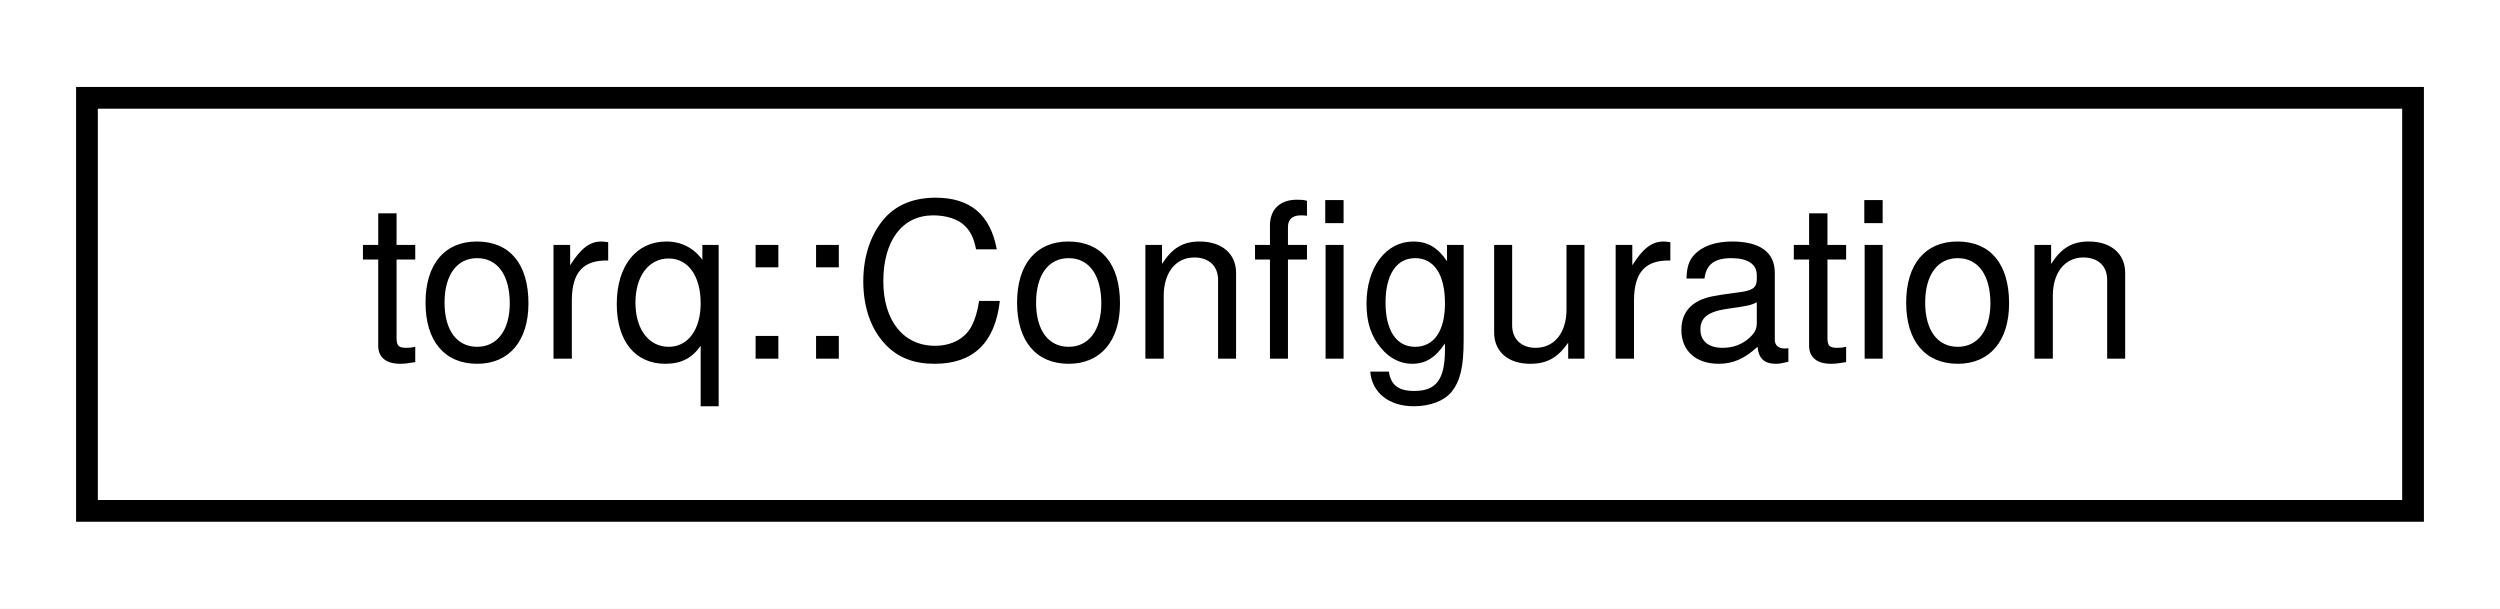
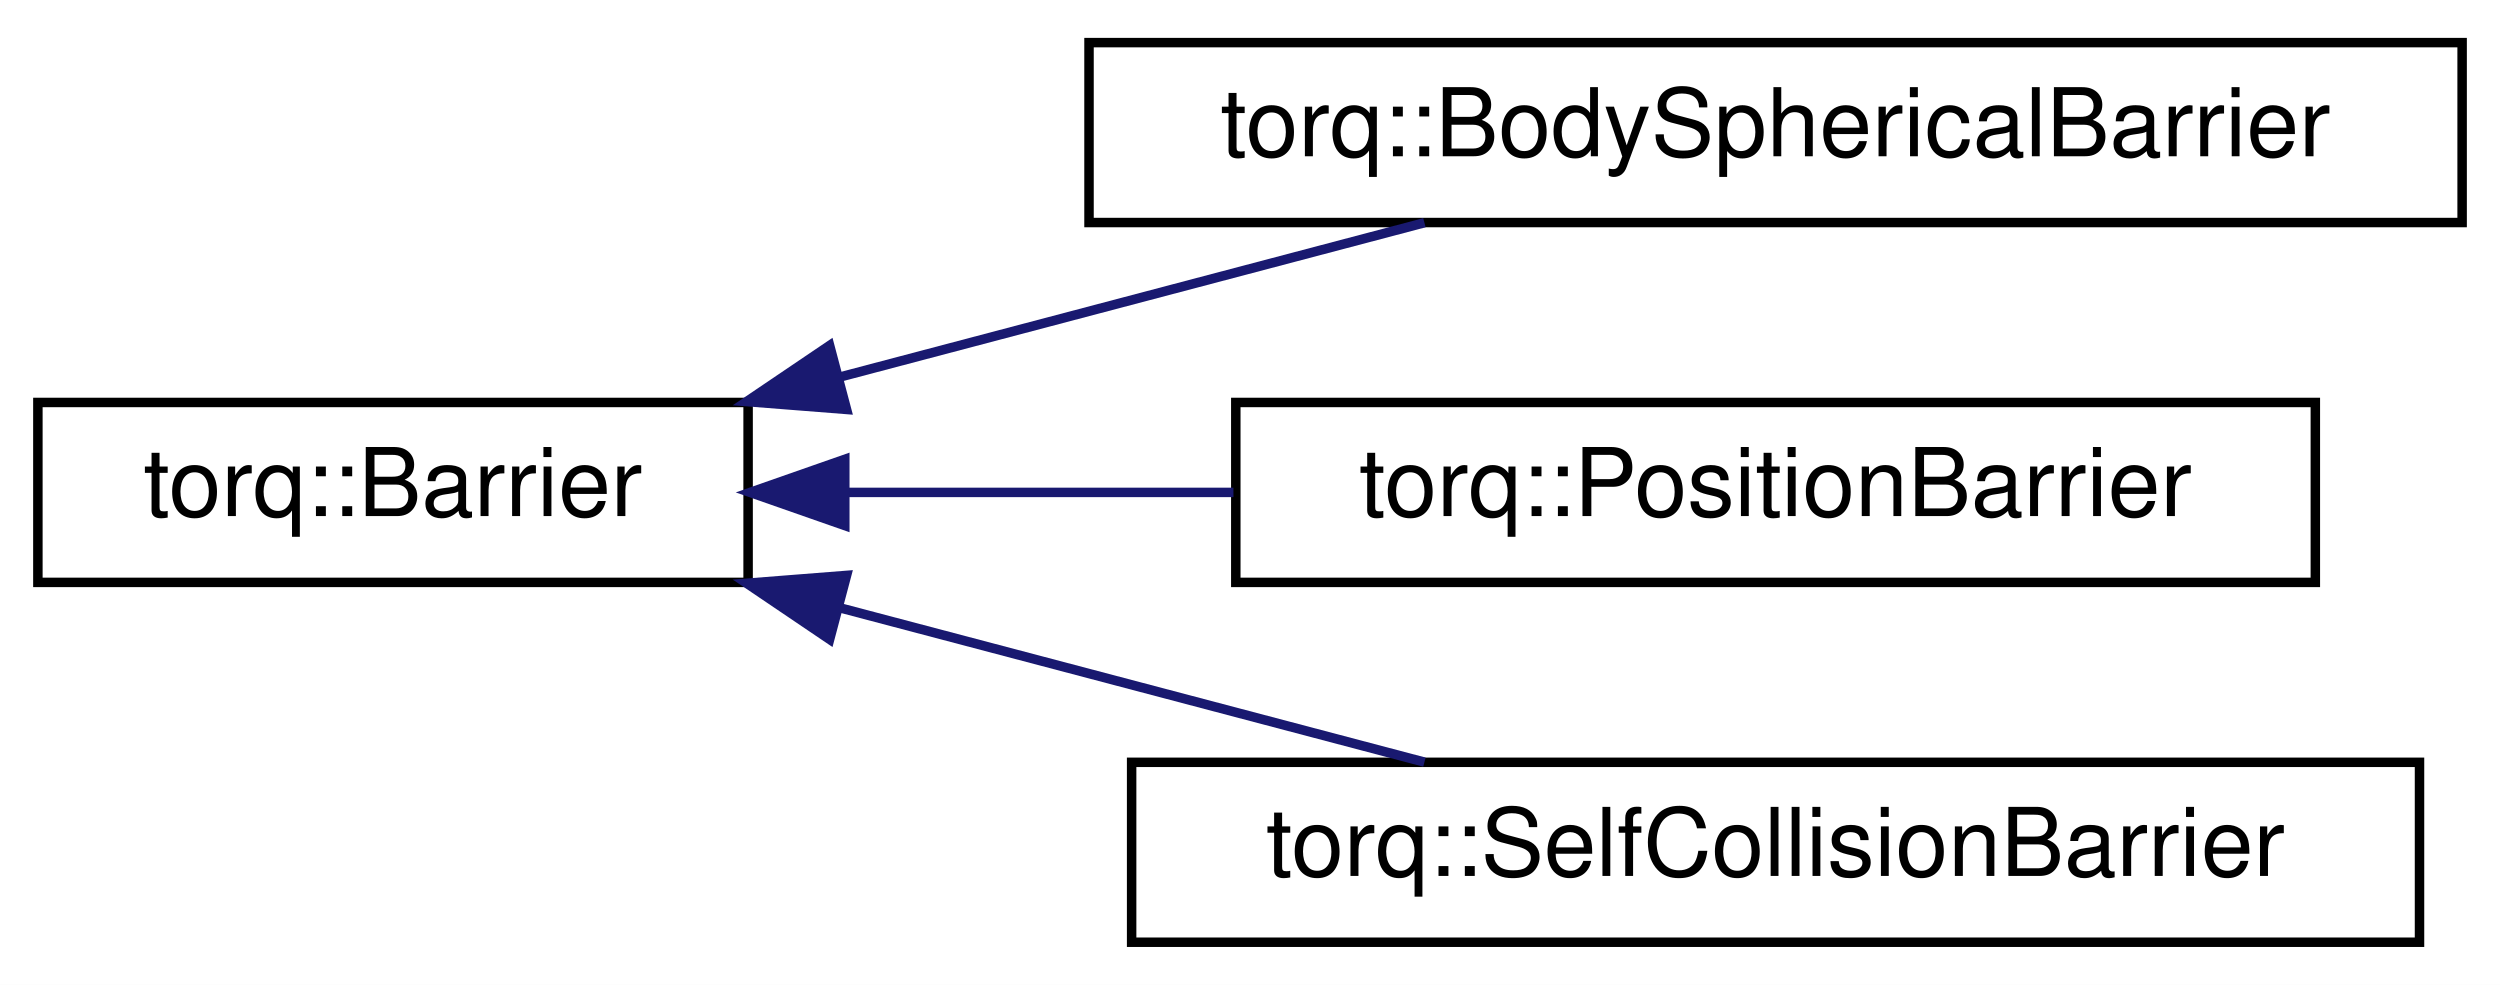
- <svg xmlns="http://www.w3.org/2000/svg" xmlns:xlink="http://www.w3.org/1999/xlink" width="115pt" height="28pt" viewBox="0.00 0.00 115.00 28.00">
-   <g id="graph0" class="graph" transform="scale(1 1) rotate(0) translate(4 24)">
-     <polygon fill="white" stroke="transparent" points="-4,4 -4,-24 111,-24 111,4 -4,4" />
+ <svg xmlns="http://www.w3.org/2000/svg" xmlns:xlink="http://www.w3.org/1999/xlink" width="264pt" height="104pt" viewBox="0.00 0.00 264.00 104.00">
+   <g id="graph0" class="graph" transform="scale(1 1) rotate(0) translate(4 100)">
+     <polygon fill="white" stroke="transparent" points="-4,4 -4,-100 260,-100 260,4 -4,4" />
    <g id="node1" class="node">
      <g id="a_node1">
-         <a xlink:href="classtorq_1_1Configuration.html" target="_top" xlink:title="Snapshot of a robot configuration with pre-computed forward kinematics.">
-           <polygon fill="white" stroke="black" points="0,-0.5 0,-19.5 107,-19.5 107,-0.5 0,-0.5" />
-           <text text-anchor="middle" x="53.5" y="-7.5" font-family="Helvetica,sans-Serif" font-size="10.00">torq::Configuration</text>
+         <a xlink:href="classtorq_1_1Barrier.html" target="_top" xlink:title="Abstract base class for Control Barrier Functions (CBFs).">
+           <polygon fill="white" stroke="black" points="0,-38.5 0,-57.5 75,-57.5 75,-38.5 0,-38.5" />
+           <text text-anchor="middle" x="37.5" y="-45.5" font-family="Helvetica,sans-Serif" font-size="10.00">torq::Barrier</text>
        </a>
      </g>
    </g>
+     <g id="node2" class="node">
+       <g id="a_node2">
+         <a xlink:href="classtorq_1_1BodySphericalBarrier.html" target="_top" xlink:title="Minimum-distance barrier between two frames (spherical approximation).">
+           <polygon fill="white" stroke="black" points="111,-76.5 111,-95.5 256,-95.5 256,-76.5 111,-76.5" />
+           <text text-anchor="middle" x="183.5" y="-83.5" font-family="Helvetica,sans-Serif" font-size="10.00">torq::BodySphericalBarrier</text>
+         </a>
+       </g>
+     </g>
+     <g id="edge1" class="edge">
+       <path fill="none" stroke="midnightblue" d="M84.67,-60.18C104.66,-65.46 127.72,-71.54 146.42,-76.48" />
+       <polygon fill="midnightblue" stroke="midnightblue" points="85.4,-56.76 74.84,-57.59 83.61,-63.52 85.4,-56.76" />
+     </g>
+     <g id="node3" class="node">
+       <g id="a_node3">
+         <a xlink:href="classtorq_1_1PositionBarrier.html" target="_top" xlink:title="Cartesian position barrier on a robot frame.">
+           <polygon fill="white" stroke="black" points="126.5,-38.5 126.5,-57.5 240.5,-57.5 240.5,-38.5 126.5,-38.5" />
+           <text text-anchor="middle" x="183.5" y="-45.5" font-family="Helvetica,sans-Serif" font-size="10.00">torq::PositionBarrier</text>
+         </a>
+       </g>
+     </g>
+     <g id="edge2" class="edge">
+       <path fill="none" stroke="midnightblue" d="M85.37,-48C98.41,-48 112.72,-48 126.25,-48" />
+       <polygon fill="midnightblue" stroke="midnightblue" points="85.21,-44.5 75.21,-48 85.21,-51.5 85.21,-44.5" />
+     </g>
+     <g id="node4" class="node">
+       <g id="a_node4">
+         <a xlink:href="classtorq_1_1SelfCollisionBarrier.html" target="_top" xlink:title="Self-collision avoidance barrier using Pinocchio geometry distances.">
+           <polygon fill="white" stroke="black" points="115.5,-0.5 115.5,-19.5 251.5,-19.5 251.5,-0.5 115.5,-0.5" />
+           <text text-anchor="middle" x="183.5" y="-7.5" font-family="Helvetica,sans-Serif" font-size="10.00">torq::SelfCollisionBarrier</text>
+         </a>
+       </g>
+     </g>
+     <g id="edge3" class="edge">
+       <path fill="none" stroke="midnightblue" d="M84.67,-35.82C104.66,-30.54 127.72,-24.46 146.42,-19.52" />
+       <polygon fill="midnightblue" stroke="midnightblue" points="83.61,-32.48 74.84,-38.41 85.4,-39.24 83.61,-32.48" />
+     </g>
  </g>
</svg>
